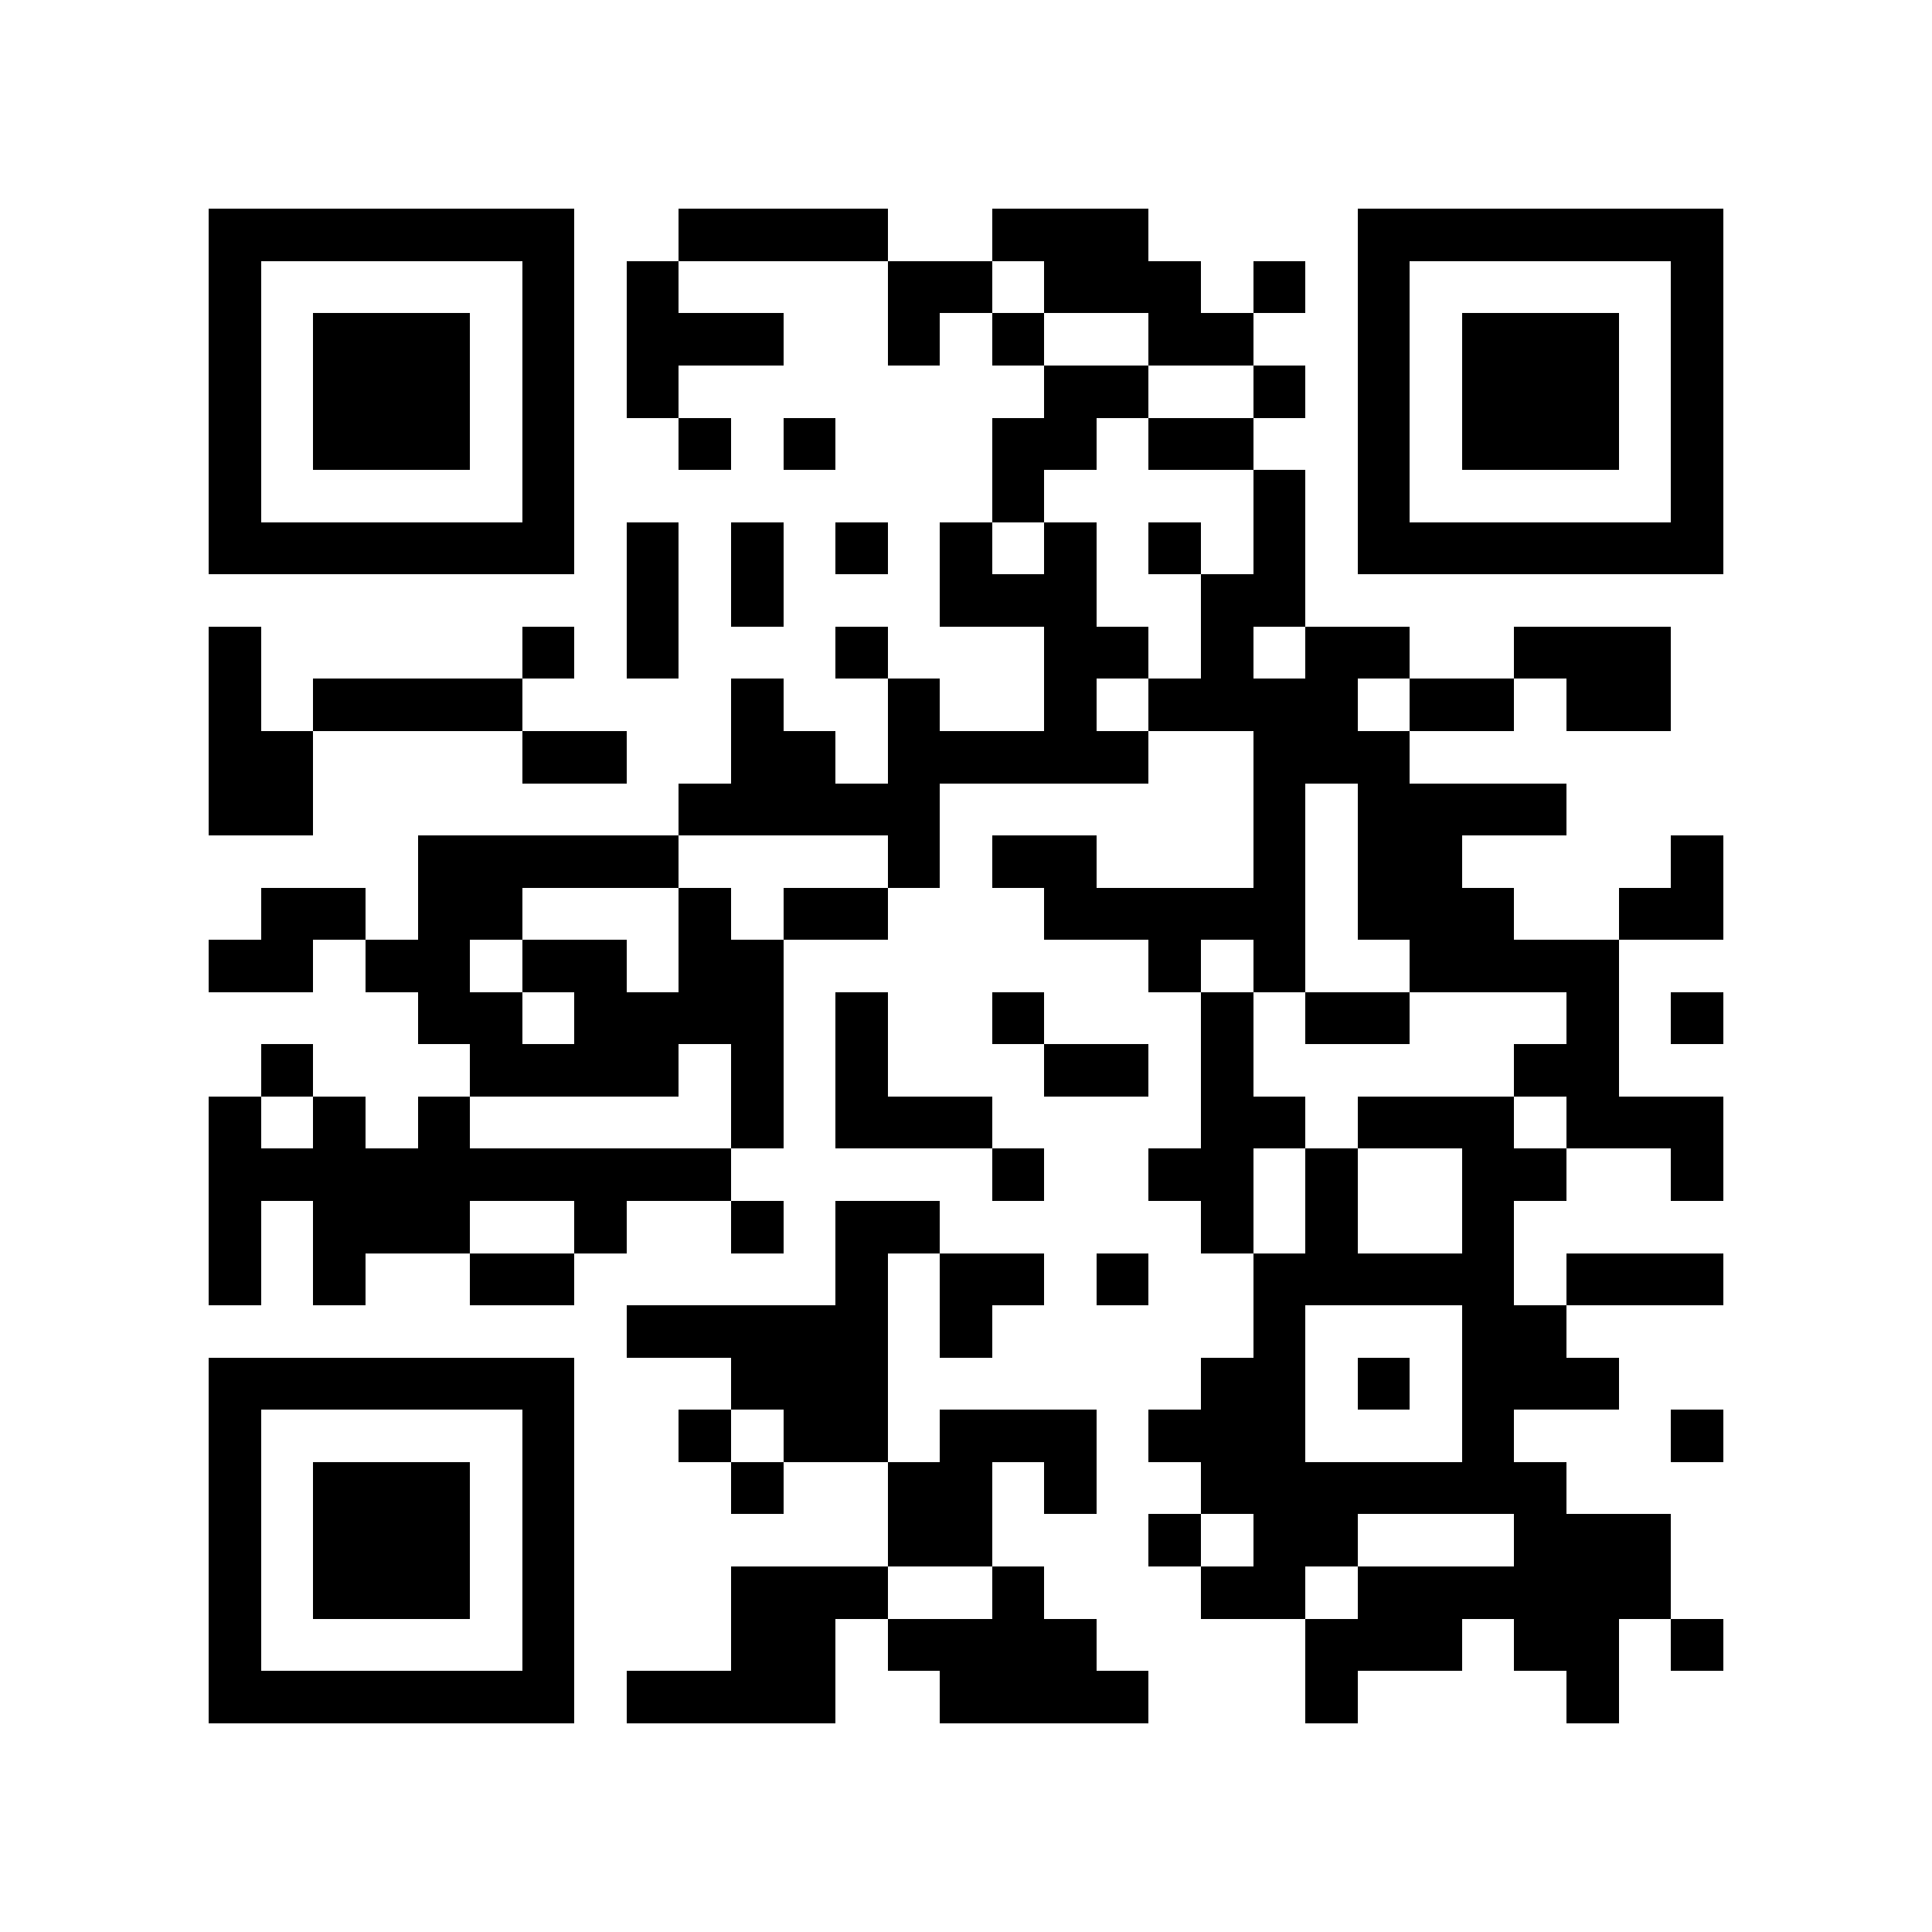
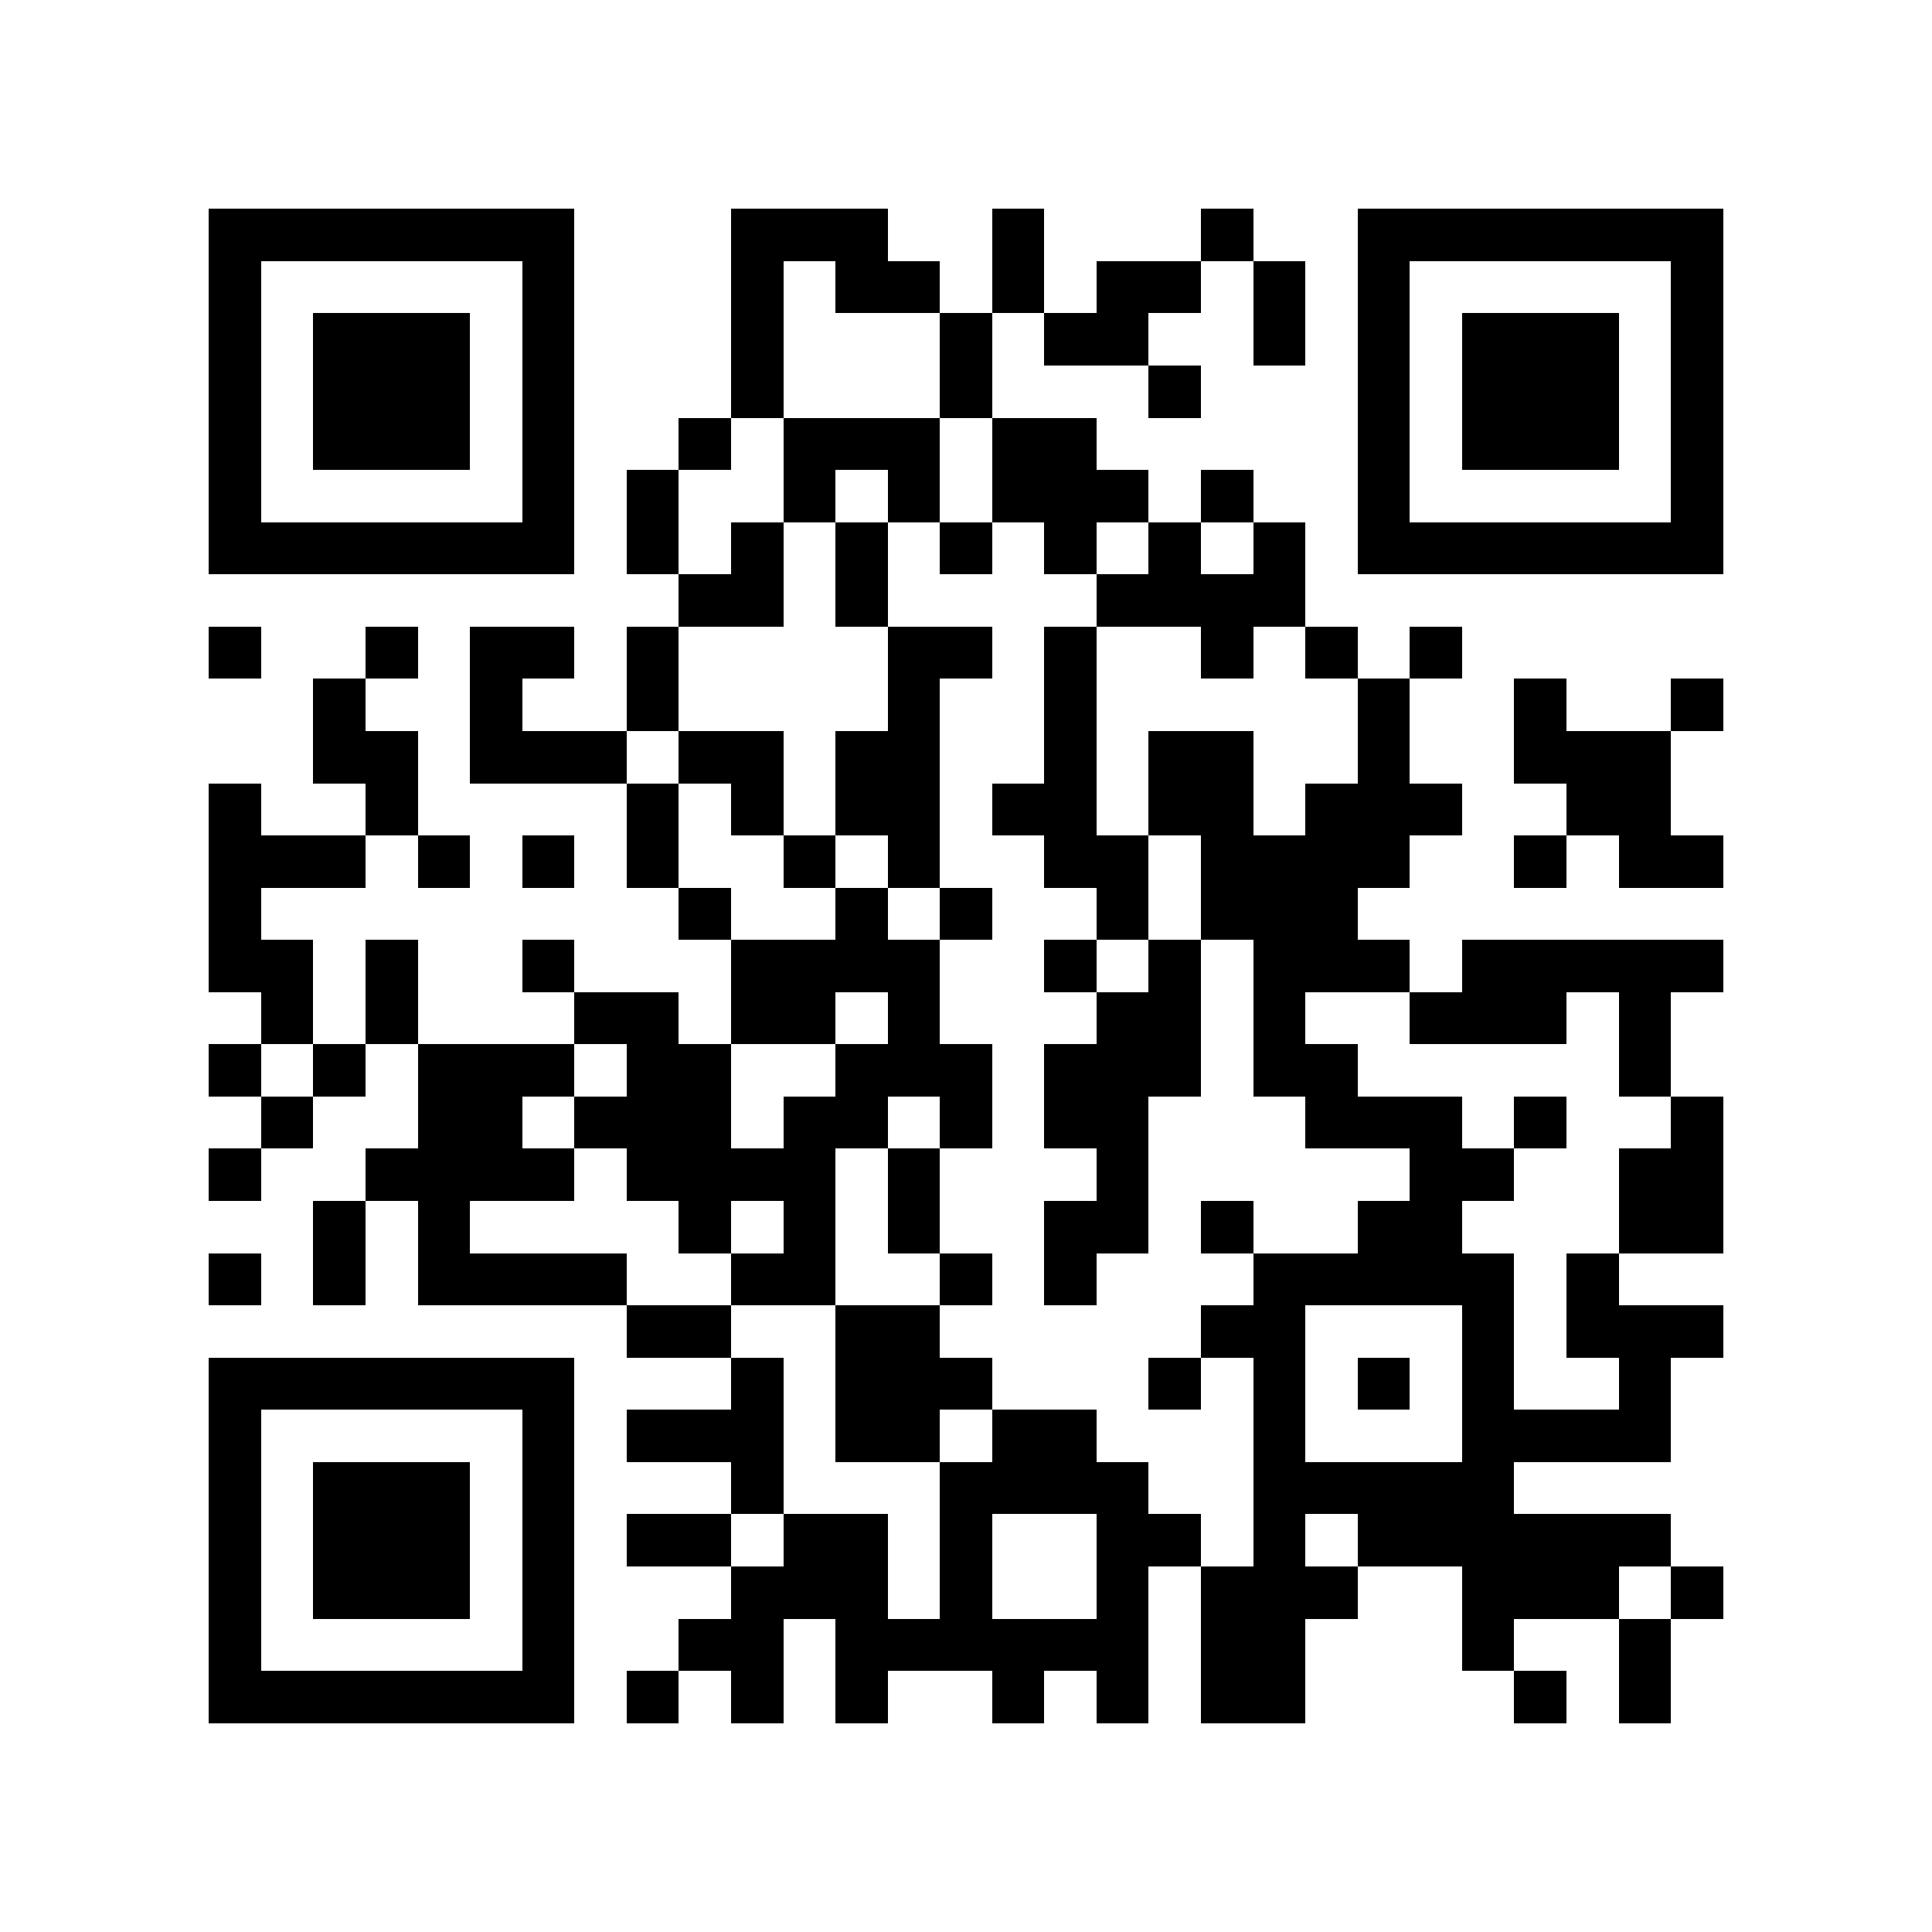
<svg xmlns="http://www.w3.org/2000/svg" viewBox="0 0 37 37" shape-rendering="crispEdges">
  <path fill="#ffffff" d="M0 0h37v37H0z" />
-   <path fill="#000000" d="M4 4h1v1h-1zM5 4h1v1h-1zM6 4h1v1h-1zM7 4h1v1h-1zM8 4h1v1h-1zM9 4h1v1h-1zM10 4h1v1h-1zM13 4h1v1h-1zM14 4h1v1h-1zM15 4h1v1h-1zM16 4h1v1h-1zM19 4h1v1h-1zM20 4h1v1h-1zM21 4h1v1h-1zM26 4h1v1h-1zM27 4h1v1h-1zM28 4h1v1h-1zM29 4h1v1h-1zM30 4h1v1h-1zM31 4h1v1h-1zM32 4h1v1h-1zM4 5h1v1h-1zM10 5h1v1h-1zM12 5h1v1h-1zM17 5h1v1h-1zM18 5h1v1h-1zM20 5h1v1h-1zM21 5h1v1h-1zM22 5h1v1h-1zM24 5h1v1h-1zM26 5h1v1h-1zM32 5h1v1h-1zM4 6h1v1h-1zM6 6h1v1h-1zM7 6h1v1h-1zM8 6h1v1h-1zM10 6h1v1h-1zM12 6h1v1h-1zM13 6h1v1h-1zM14 6h1v1h-1zM17 6h1v1h-1zM19 6h1v1h-1zM22 6h1v1h-1zM23 6h1v1h-1zM26 6h1v1h-1zM28 6h1v1h-1zM29 6h1v1h-1zM30 6h1v1h-1zM32 6h1v1h-1zM4 7h1v1h-1zM6 7h1v1h-1zM7 7h1v1h-1zM8 7h1v1h-1zM10 7h1v1h-1zM12 7h1v1h-1zM20 7h1v1h-1zM21 7h1v1h-1zM24 7h1v1h-1zM26 7h1v1h-1zM28 7h1v1h-1zM29 7h1v1h-1zM30 7h1v1h-1zM32 7h1v1h-1zM4 8h1v1h-1zM6 8h1v1h-1zM7 8h1v1h-1zM8 8h1v1h-1zM10 8h1v1h-1zM13 8h1v1h-1zM15 8h1v1h-1zM19 8h1v1h-1zM20 8h1v1h-1zM22 8h1v1h-1zM23 8h1v1h-1zM26 8h1v1h-1zM28 8h1v1h-1zM29 8h1v1h-1zM30 8h1v1h-1zM32 8h1v1h-1zM4 9h1v1h-1zM10 9h1v1h-1zM19 9h1v1h-1zM24 9h1v1h-1zM26 9h1v1h-1zM32 9h1v1h-1zM4 10h1v1h-1zM5 10h1v1h-1zM6 10h1v1h-1zM7 10h1v1h-1zM8 10h1v1h-1zM9 10h1v1h-1zM10 10h1v1h-1zM12 10h1v1h-1zM14 10h1v1h-1zM16 10h1v1h-1zM18 10h1v1h-1zM20 10h1v1h-1zM22 10h1v1h-1zM24 10h1v1h-1zM26 10h1v1h-1zM27 10h1v1h-1zM28 10h1v1h-1zM29 10h1v1h-1zM30 10h1v1h-1zM31 10h1v1h-1zM32 10h1v1h-1zM12 11h1v1h-1zM14 11h1v1h-1zM18 11h1v1h-1zM19 11h1v1h-1zM20 11h1v1h-1zM23 11h1v1h-1zM24 11h1v1h-1zM4 12h1v1h-1zM10 12h1v1h-1zM12 12h1v1h-1zM16 12h1v1h-1zM20 12h1v1h-1zM21 12h1v1h-1zM23 12h1v1h-1zM25 12h1v1h-1zM26 12h1v1h-1zM29 12h1v1h-1zM30 12h1v1h-1zM31 12h1v1h-1zM4 13h1v1h-1zM6 13h1v1h-1zM7 13h1v1h-1zM8 13h1v1h-1zM9 13h1v1h-1zM14 13h1v1h-1zM17 13h1v1h-1zM20 13h1v1h-1zM22 13h1v1h-1zM23 13h1v1h-1zM24 13h1v1h-1zM25 13h1v1h-1zM27 13h1v1h-1zM28 13h1v1h-1zM30 13h1v1h-1zM31 13h1v1h-1zM4 14h1v1h-1zM5 14h1v1h-1zM10 14h1v1h-1zM11 14h1v1h-1zM14 14h1v1h-1zM15 14h1v1h-1zM17 14h1v1h-1zM18 14h1v1h-1zM19 14h1v1h-1zM20 14h1v1h-1zM21 14h1v1h-1zM24 14h1v1h-1zM25 14h1v1h-1zM26 14h1v1h-1zM4 15h1v1h-1zM5 15h1v1h-1zM13 15h1v1h-1zM14 15h1v1h-1zM15 15h1v1h-1zM16 15h1v1h-1zM17 15h1v1h-1zM24 15h1v1h-1zM26 15h1v1h-1zM27 15h1v1h-1zM28 15h1v1h-1zM29 15h1v1h-1zM8 16h1v1h-1zM9 16h1v1h-1zM10 16h1v1h-1zM11 16h1v1h-1zM12 16h1v1h-1zM17 16h1v1h-1zM19 16h1v1h-1zM20 16h1v1h-1zM24 16h1v1h-1zM26 16h1v1h-1zM27 16h1v1h-1zM32 16h1v1h-1zM5 17h1v1h-1zM6 17h1v1h-1zM8 17h1v1h-1zM9 17h1v1h-1zM13 17h1v1h-1zM15 17h1v1h-1zM16 17h1v1h-1zM20 17h1v1h-1zM21 17h1v1h-1zM22 17h1v1h-1zM23 17h1v1h-1zM24 17h1v1h-1zM26 17h1v1h-1zM27 17h1v1h-1zM28 17h1v1h-1zM31 17h1v1h-1zM32 17h1v1h-1zM4 18h1v1h-1zM5 18h1v1h-1zM7 18h1v1h-1zM8 18h1v1h-1zM10 18h1v1h-1zM11 18h1v1h-1zM13 18h1v1h-1zM14 18h1v1h-1zM22 18h1v1h-1zM24 18h1v1h-1zM27 18h1v1h-1zM28 18h1v1h-1zM29 18h1v1h-1zM30 18h1v1h-1zM8 19h1v1h-1zM9 19h1v1h-1zM11 19h1v1h-1zM12 19h1v1h-1zM13 19h1v1h-1zM14 19h1v1h-1zM16 19h1v1h-1zM19 19h1v1h-1zM23 19h1v1h-1zM25 19h1v1h-1zM26 19h1v1h-1zM30 19h1v1h-1zM32 19h1v1h-1zM5 20h1v1h-1zM9 20h1v1h-1zM10 20h1v1h-1zM11 20h1v1h-1zM12 20h1v1h-1zM14 20h1v1h-1zM16 20h1v1h-1zM20 20h1v1h-1zM21 20h1v1h-1zM23 20h1v1h-1zM29 20h1v1h-1zM30 20h1v1h-1zM4 21h1v1h-1zM6 21h1v1h-1zM8 21h1v1h-1zM14 21h1v1h-1zM16 21h1v1h-1zM17 21h1v1h-1zM18 21h1v1h-1zM23 21h1v1h-1zM24 21h1v1h-1zM26 21h1v1h-1zM27 21h1v1h-1zM28 21h1v1h-1zM30 21h1v1h-1zM31 21h1v1h-1zM32 21h1v1h-1zM4 22h1v1h-1zM5 22h1v1h-1zM6 22h1v1h-1zM7 22h1v1h-1zM8 22h1v1h-1zM9 22h1v1h-1zM10 22h1v1h-1zM11 22h1v1h-1zM12 22h1v1h-1zM13 22h1v1h-1zM19 22h1v1h-1zM22 22h1v1h-1zM23 22h1v1h-1zM25 22h1v1h-1zM28 22h1v1h-1zM29 22h1v1h-1zM32 22h1v1h-1zM4 23h1v1h-1zM6 23h1v1h-1zM7 23h1v1h-1zM8 23h1v1h-1zM11 23h1v1h-1zM14 23h1v1h-1zM16 23h1v1h-1zM17 23h1v1h-1zM23 23h1v1h-1zM25 23h1v1h-1zM28 23h1v1h-1zM4 24h1v1h-1zM6 24h1v1h-1zM9 24h1v1h-1zM10 24h1v1h-1zM16 24h1v1h-1zM18 24h1v1h-1zM19 24h1v1h-1zM21 24h1v1h-1zM24 24h1v1h-1zM25 24h1v1h-1zM26 24h1v1h-1zM27 24h1v1h-1zM28 24h1v1h-1zM30 24h1v1h-1zM31 24h1v1h-1zM32 24h1v1h-1zM12 25h1v1h-1zM13 25h1v1h-1zM14 25h1v1h-1zM15 25h1v1h-1zM16 25h1v1h-1zM18 25h1v1h-1zM24 25h1v1h-1zM28 25h1v1h-1zM29 25h1v1h-1zM4 26h1v1h-1zM5 26h1v1h-1zM6 26h1v1h-1zM7 26h1v1h-1zM8 26h1v1h-1zM9 26h1v1h-1zM10 26h1v1h-1zM14 26h1v1h-1zM15 26h1v1h-1zM16 26h1v1h-1zM23 26h1v1h-1zM24 26h1v1h-1zM26 26h1v1h-1zM28 26h1v1h-1zM29 26h1v1h-1zM30 26h1v1h-1zM4 27h1v1h-1zM10 27h1v1h-1zM13 27h1v1h-1zM15 27h1v1h-1zM16 27h1v1h-1zM18 27h1v1h-1zM19 27h1v1h-1zM20 27h1v1h-1zM22 27h1v1h-1zM23 27h1v1h-1zM24 27h1v1h-1zM28 27h1v1h-1zM32 27h1v1h-1zM4 28h1v1h-1zM6 28h1v1h-1zM7 28h1v1h-1zM8 28h1v1h-1zM10 28h1v1h-1zM14 28h1v1h-1zM17 28h1v1h-1zM18 28h1v1h-1zM20 28h1v1h-1zM23 28h1v1h-1zM24 28h1v1h-1zM25 28h1v1h-1zM26 28h1v1h-1zM27 28h1v1h-1zM28 28h1v1h-1zM29 28h1v1h-1zM4 29h1v1h-1zM6 29h1v1h-1zM7 29h1v1h-1zM8 29h1v1h-1zM10 29h1v1h-1zM17 29h1v1h-1zM18 29h1v1h-1zM22 29h1v1h-1zM24 29h1v1h-1zM25 29h1v1h-1zM29 29h1v1h-1zM30 29h1v1h-1zM31 29h1v1h-1zM4 30h1v1h-1zM6 30h1v1h-1zM7 30h1v1h-1zM8 30h1v1h-1zM10 30h1v1h-1zM14 30h1v1h-1zM15 30h1v1h-1zM16 30h1v1h-1zM19 30h1v1h-1zM23 30h1v1h-1zM24 30h1v1h-1zM26 30h1v1h-1zM27 30h1v1h-1zM28 30h1v1h-1zM29 30h1v1h-1zM30 30h1v1h-1zM31 30h1v1h-1zM4 31h1v1h-1zM10 31h1v1h-1zM14 31h1v1h-1zM15 31h1v1h-1zM17 31h1v1h-1zM18 31h1v1h-1zM19 31h1v1h-1zM20 31h1v1h-1zM25 31h1v1h-1zM26 31h1v1h-1zM27 31h1v1h-1zM29 31h1v1h-1zM30 31h1v1h-1zM32 31h1v1h-1zM4 32h1v1h-1zM5 32h1v1h-1zM6 32h1v1h-1zM7 32h1v1h-1zM8 32h1v1h-1zM9 32h1v1h-1zM10 32h1v1h-1zM12 32h1v1h-1zM13 32h1v1h-1zM14 32h1v1h-1zM15 32h1v1h-1zM18 32h1v1h-1zM19 32h1v1h-1zM20 32h1v1h-1zM21 32h1v1h-1zM25 32h1v1h-1zM30 32h1v1h-1z" />
+   <path fill="#000000" d="M4 4h1v1h-1zM5 4h1v1h-1zM6 4h1v1h-1zM7 4h1v1h-1zM8 4h1v1h-1zM9 4h1v1h-1zM10 4h1v1h-1zM14 4h1v1h-1zM15 4h1v1h-1zM16 4h1v1h-1zM19 4h1v1h-1zM23 4h1v1h-1zM26 4h1v1h-1zM27 4h1v1h-1zM28 4h1v1h-1zM29 4h1v1h-1zM30 4h1v1h-1zM31 4h1v1h-1zM32 4h1v1h-1zM4 5h1v1h-1zM10 5h1v1h-1zM14 5h1v1h-1zM16 5h1v1h-1zM17 5h1v1h-1zM19 5h1v1h-1zM21 5h1v1h-1zM22 5h1v1h-1zM24 5h1v1h-1zM26 5h1v1h-1zM32 5h1v1h-1zM4 6h1v1h-1zM6 6h1v1h-1zM7 6h1v1h-1zM8 6h1v1h-1zM10 6h1v1h-1zM14 6h1v1h-1zM18 6h1v1h-1zM20 6h1v1h-1zM21 6h1v1h-1zM24 6h1v1h-1zM26 6h1v1h-1zM28 6h1v1h-1zM29 6h1v1h-1zM30 6h1v1h-1zM32 6h1v1h-1zM4 7h1v1h-1zM6 7h1v1h-1zM7 7h1v1h-1zM8 7h1v1h-1zM10 7h1v1h-1zM14 7h1v1h-1zM18 7h1v1h-1zM22 7h1v1h-1zM26 7h1v1h-1zM28 7h1v1h-1zM29 7h1v1h-1zM30 7h1v1h-1zM32 7h1v1h-1zM4 8h1v1h-1zM6 8h1v1h-1zM7 8h1v1h-1zM8 8h1v1h-1zM10 8h1v1h-1zM13 8h1v1h-1zM15 8h1v1h-1zM16 8h1v1h-1zM17 8h1v1h-1zM19 8h1v1h-1zM20 8h1v1h-1zM26 8h1v1h-1zM28 8h1v1h-1zM29 8h1v1h-1zM30 8h1v1h-1zM32 8h1v1h-1zM4 9h1v1h-1zM10 9h1v1h-1zM12 9h1v1h-1zM15 9h1v1h-1zM17 9h1v1h-1zM19 9h1v1h-1zM20 9h1v1h-1zM21 9h1v1h-1zM23 9h1v1h-1zM26 9h1v1h-1zM32 9h1v1h-1zM4 10h1v1h-1zM5 10h1v1h-1zM6 10h1v1h-1zM7 10h1v1h-1zM8 10h1v1h-1zM9 10h1v1h-1zM10 10h1v1h-1zM12 10h1v1h-1zM14 10h1v1h-1zM16 10h1v1h-1zM18 10h1v1h-1zM20 10h1v1h-1zM22 10h1v1h-1zM24 10h1v1h-1zM26 10h1v1h-1zM27 10h1v1h-1zM28 10h1v1h-1zM29 10h1v1h-1zM30 10h1v1h-1zM31 10h1v1h-1zM32 10h1v1h-1zM13 11h1v1h-1zM14 11h1v1h-1zM16 11h1v1h-1zM21 11h1v1h-1zM22 11h1v1h-1zM23 11h1v1h-1zM24 11h1v1h-1zM4 12h1v1h-1zM7 12h1v1h-1zM9 12h1v1h-1zM10 12h1v1h-1zM12 12h1v1h-1zM17 12h1v1h-1zM18 12h1v1h-1zM20 12h1v1h-1zM23 12h1v1h-1zM25 12h1v1h-1zM27 12h1v1h-1zM6 13h1v1h-1zM9 13h1v1h-1zM12 13h1v1h-1zM17 13h1v1h-1zM20 13h1v1h-1zM26 13h1v1h-1zM29 13h1v1h-1zM32 13h1v1h-1zM6 14h1v1h-1zM7 14h1v1h-1zM9 14h1v1h-1zM10 14h1v1h-1zM11 14h1v1h-1zM13 14h1v1h-1zM14 14h1v1h-1zM16 14h1v1h-1zM17 14h1v1h-1zM20 14h1v1h-1zM22 14h1v1h-1zM23 14h1v1h-1zM26 14h1v1h-1zM29 14h1v1h-1zM30 14h1v1h-1zM31 14h1v1h-1zM4 15h1v1h-1zM7 15h1v1h-1zM12 15h1v1h-1zM14 15h1v1h-1zM16 15h1v1h-1zM17 15h1v1h-1zM19 15h1v1h-1zM20 15h1v1h-1zM22 15h1v1h-1zM23 15h1v1h-1zM25 15h1v1h-1zM26 15h1v1h-1zM27 15h1v1h-1zM30 15h1v1h-1zM31 15h1v1h-1zM4 16h1v1h-1zM5 16h1v1h-1zM6 16h1v1h-1zM8 16h1v1h-1zM10 16h1v1h-1zM12 16h1v1h-1zM15 16h1v1h-1zM17 16h1v1h-1zM20 16h1v1h-1zM21 16h1v1h-1zM23 16h1v1h-1zM24 16h1v1h-1zM25 16h1v1h-1zM26 16h1v1h-1zM29 16h1v1h-1zM31 16h1v1h-1zM32 16h1v1h-1zM4 17h1v1h-1zM13 17h1v1h-1zM16 17h1v1h-1zM18 17h1v1h-1zM21 17h1v1h-1zM23 17h1v1h-1zM24 17h1v1h-1zM25 17h1v1h-1zM4 18h1v1h-1zM5 18h1v1h-1zM7 18h1v1h-1zM10 18h1v1h-1zM14 18h1v1h-1zM15 18h1v1h-1zM16 18h1v1h-1zM17 18h1v1h-1zM20 18h1v1h-1zM22 18h1v1h-1zM24 18h1v1h-1zM25 18h1v1h-1zM26 18h1v1h-1zM28 18h1v1h-1zM29 18h1v1h-1zM30 18h1v1h-1zM31 18h1v1h-1zM32 18h1v1h-1zM5 19h1v1h-1zM7 19h1v1h-1zM11 19h1v1h-1zM12 19h1v1h-1zM14 19h1v1h-1zM15 19h1v1h-1zM17 19h1v1h-1zM21 19h1v1h-1zM22 19h1v1h-1zM24 19h1v1h-1zM27 19h1v1h-1zM28 19h1v1h-1zM29 19h1v1h-1zM31 19h1v1h-1zM4 20h1v1h-1zM6 20h1v1h-1zM8 20h1v1h-1zM9 20h1v1h-1zM10 20h1v1h-1zM12 20h1v1h-1zM13 20h1v1h-1zM16 20h1v1h-1zM17 20h1v1h-1zM18 20h1v1h-1zM20 20h1v1h-1zM21 20h1v1h-1zM22 20h1v1h-1zM24 20h1v1h-1zM25 20h1v1h-1zM31 20h1v1h-1zM5 21h1v1h-1zM8 21h1v1h-1zM9 21h1v1h-1zM11 21h1v1h-1zM12 21h1v1h-1zM13 21h1v1h-1zM15 21h1v1h-1zM16 21h1v1h-1zM18 21h1v1h-1zM20 21h1v1h-1zM21 21h1v1h-1zM25 21h1v1h-1zM26 21h1v1h-1zM27 21h1v1h-1zM29 21h1v1h-1zM32 21h1v1h-1zM4 22h1v1h-1zM7 22h1v1h-1zM8 22h1v1h-1zM9 22h1v1h-1zM10 22h1v1h-1zM12 22h1v1h-1zM13 22h1v1h-1zM14 22h1v1h-1zM15 22h1v1h-1zM17 22h1v1h-1zM21 22h1v1h-1zM27 22h1v1h-1zM28 22h1v1h-1zM31 22h1v1h-1zM32 22h1v1h-1zM6 23h1v1h-1zM8 23h1v1h-1zM13 23h1v1h-1zM15 23h1v1h-1zM17 23h1v1h-1zM20 23h1v1h-1zM21 23h1v1h-1zM23 23h1v1h-1zM26 23h1v1h-1zM27 23h1v1h-1zM31 23h1v1h-1zM32 23h1v1h-1zM4 24h1v1h-1zM6 24h1v1h-1zM8 24h1v1h-1zM9 24h1v1h-1zM10 24h1v1h-1zM11 24h1v1h-1zM14 24h1v1h-1zM15 24h1v1h-1zM18 24h1v1h-1zM20 24h1v1h-1zM24 24h1v1h-1zM25 24h1v1h-1zM26 24h1v1h-1zM27 24h1v1h-1zM28 24h1v1h-1zM30 24h1v1h-1zM12 25h1v1h-1zM13 25h1v1h-1zM16 25h1v1h-1zM17 25h1v1h-1zM23 25h1v1h-1zM24 25h1v1h-1zM28 25h1v1h-1zM30 25h1v1h-1zM31 25h1v1h-1zM32 25h1v1h-1zM4 26h1v1h-1zM5 26h1v1h-1zM6 26h1v1h-1zM7 26h1v1h-1zM8 26h1v1h-1zM9 26h1v1h-1zM10 26h1v1h-1zM14 26h1v1h-1zM16 26h1v1h-1zM17 26h1v1h-1zM18 26h1v1h-1zM22 26h1v1h-1zM24 26h1v1h-1zM26 26h1v1h-1zM28 26h1v1h-1zM31 26h1v1h-1zM4 27h1v1h-1zM10 27h1v1h-1zM12 27h1v1h-1zM13 27h1v1h-1zM14 27h1v1h-1zM16 27h1v1h-1zM17 27h1v1h-1zM19 27h1v1h-1zM20 27h1v1h-1zM24 27h1v1h-1zM28 27h1v1h-1zM29 27h1v1h-1zM30 27h1v1h-1zM31 27h1v1h-1zM4 28h1v1h-1zM6 28h1v1h-1zM7 28h1v1h-1zM8 28h1v1h-1zM10 28h1v1h-1zM14 28h1v1h-1zM18 28h1v1h-1zM19 28h1v1h-1zM20 28h1v1h-1zM21 28h1v1h-1zM24 28h1v1h-1zM25 28h1v1h-1zM26 28h1v1h-1zM27 28h1v1h-1zM28 28h1v1h-1zM4 29h1v1h-1zM6 29h1v1h-1zM7 29h1v1h-1zM8 29h1v1h-1zM10 29h1v1h-1zM12 29h1v1h-1zM13 29h1v1h-1zM15 29h1v1h-1zM16 29h1v1h-1zM18 29h1v1h-1zM21 29h1v1h-1zM22 29h1v1h-1zM24 29h1v1h-1zM26 29h1v1h-1zM27 29h1v1h-1zM28 29h1v1h-1zM29 29h1v1h-1zM30 29h1v1h-1zM31 29h1v1h-1zM4 30h1v1h-1zM6 30h1v1h-1zM7 30h1v1h-1zM8 30h1v1h-1zM10 30h1v1h-1zM14 30h1v1h-1zM15 30h1v1h-1zM16 30h1v1h-1zM18 30h1v1h-1zM21 30h1v1h-1zM23 30h1v1h-1zM24 30h1v1h-1zM25 30h1v1h-1zM28 30h1v1h-1zM29 30h1v1h-1zM30 30h1v1h-1zM32 30h1v1h-1zM4 31h1v1h-1zM10 31h1v1h-1zM13 31h1v1h-1zM14 31h1v1h-1zM16 31h1v1h-1zM17 31h1v1h-1zM18 31h1v1h-1zM19 31h1v1h-1zM20 31h1v1h-1zM21 31h1v1h-1zM23 31h1v1h-1zM24 31h1v1h-1zM28 31h1v1h-1zM31 31h1v1h-1zM4 32h1v1h-1zM5 32h1v1h-1zM6 32h1v1h-1zM7 32h1v1h-1zM8 32h1v1h-1zM9 32h1v1h-1zM10 32h1v1h-1zM12 32h1v1h-1zM14 32h1v1h-1zM16 32h1v1h-1zM19 32h1v1h-1zM21 32h1v1h-1zM23 32h1v1h-1zM24 32h1v1h-1zM29 32h1v1h-1zM31 32h1v1h-1z" />
</svg>
